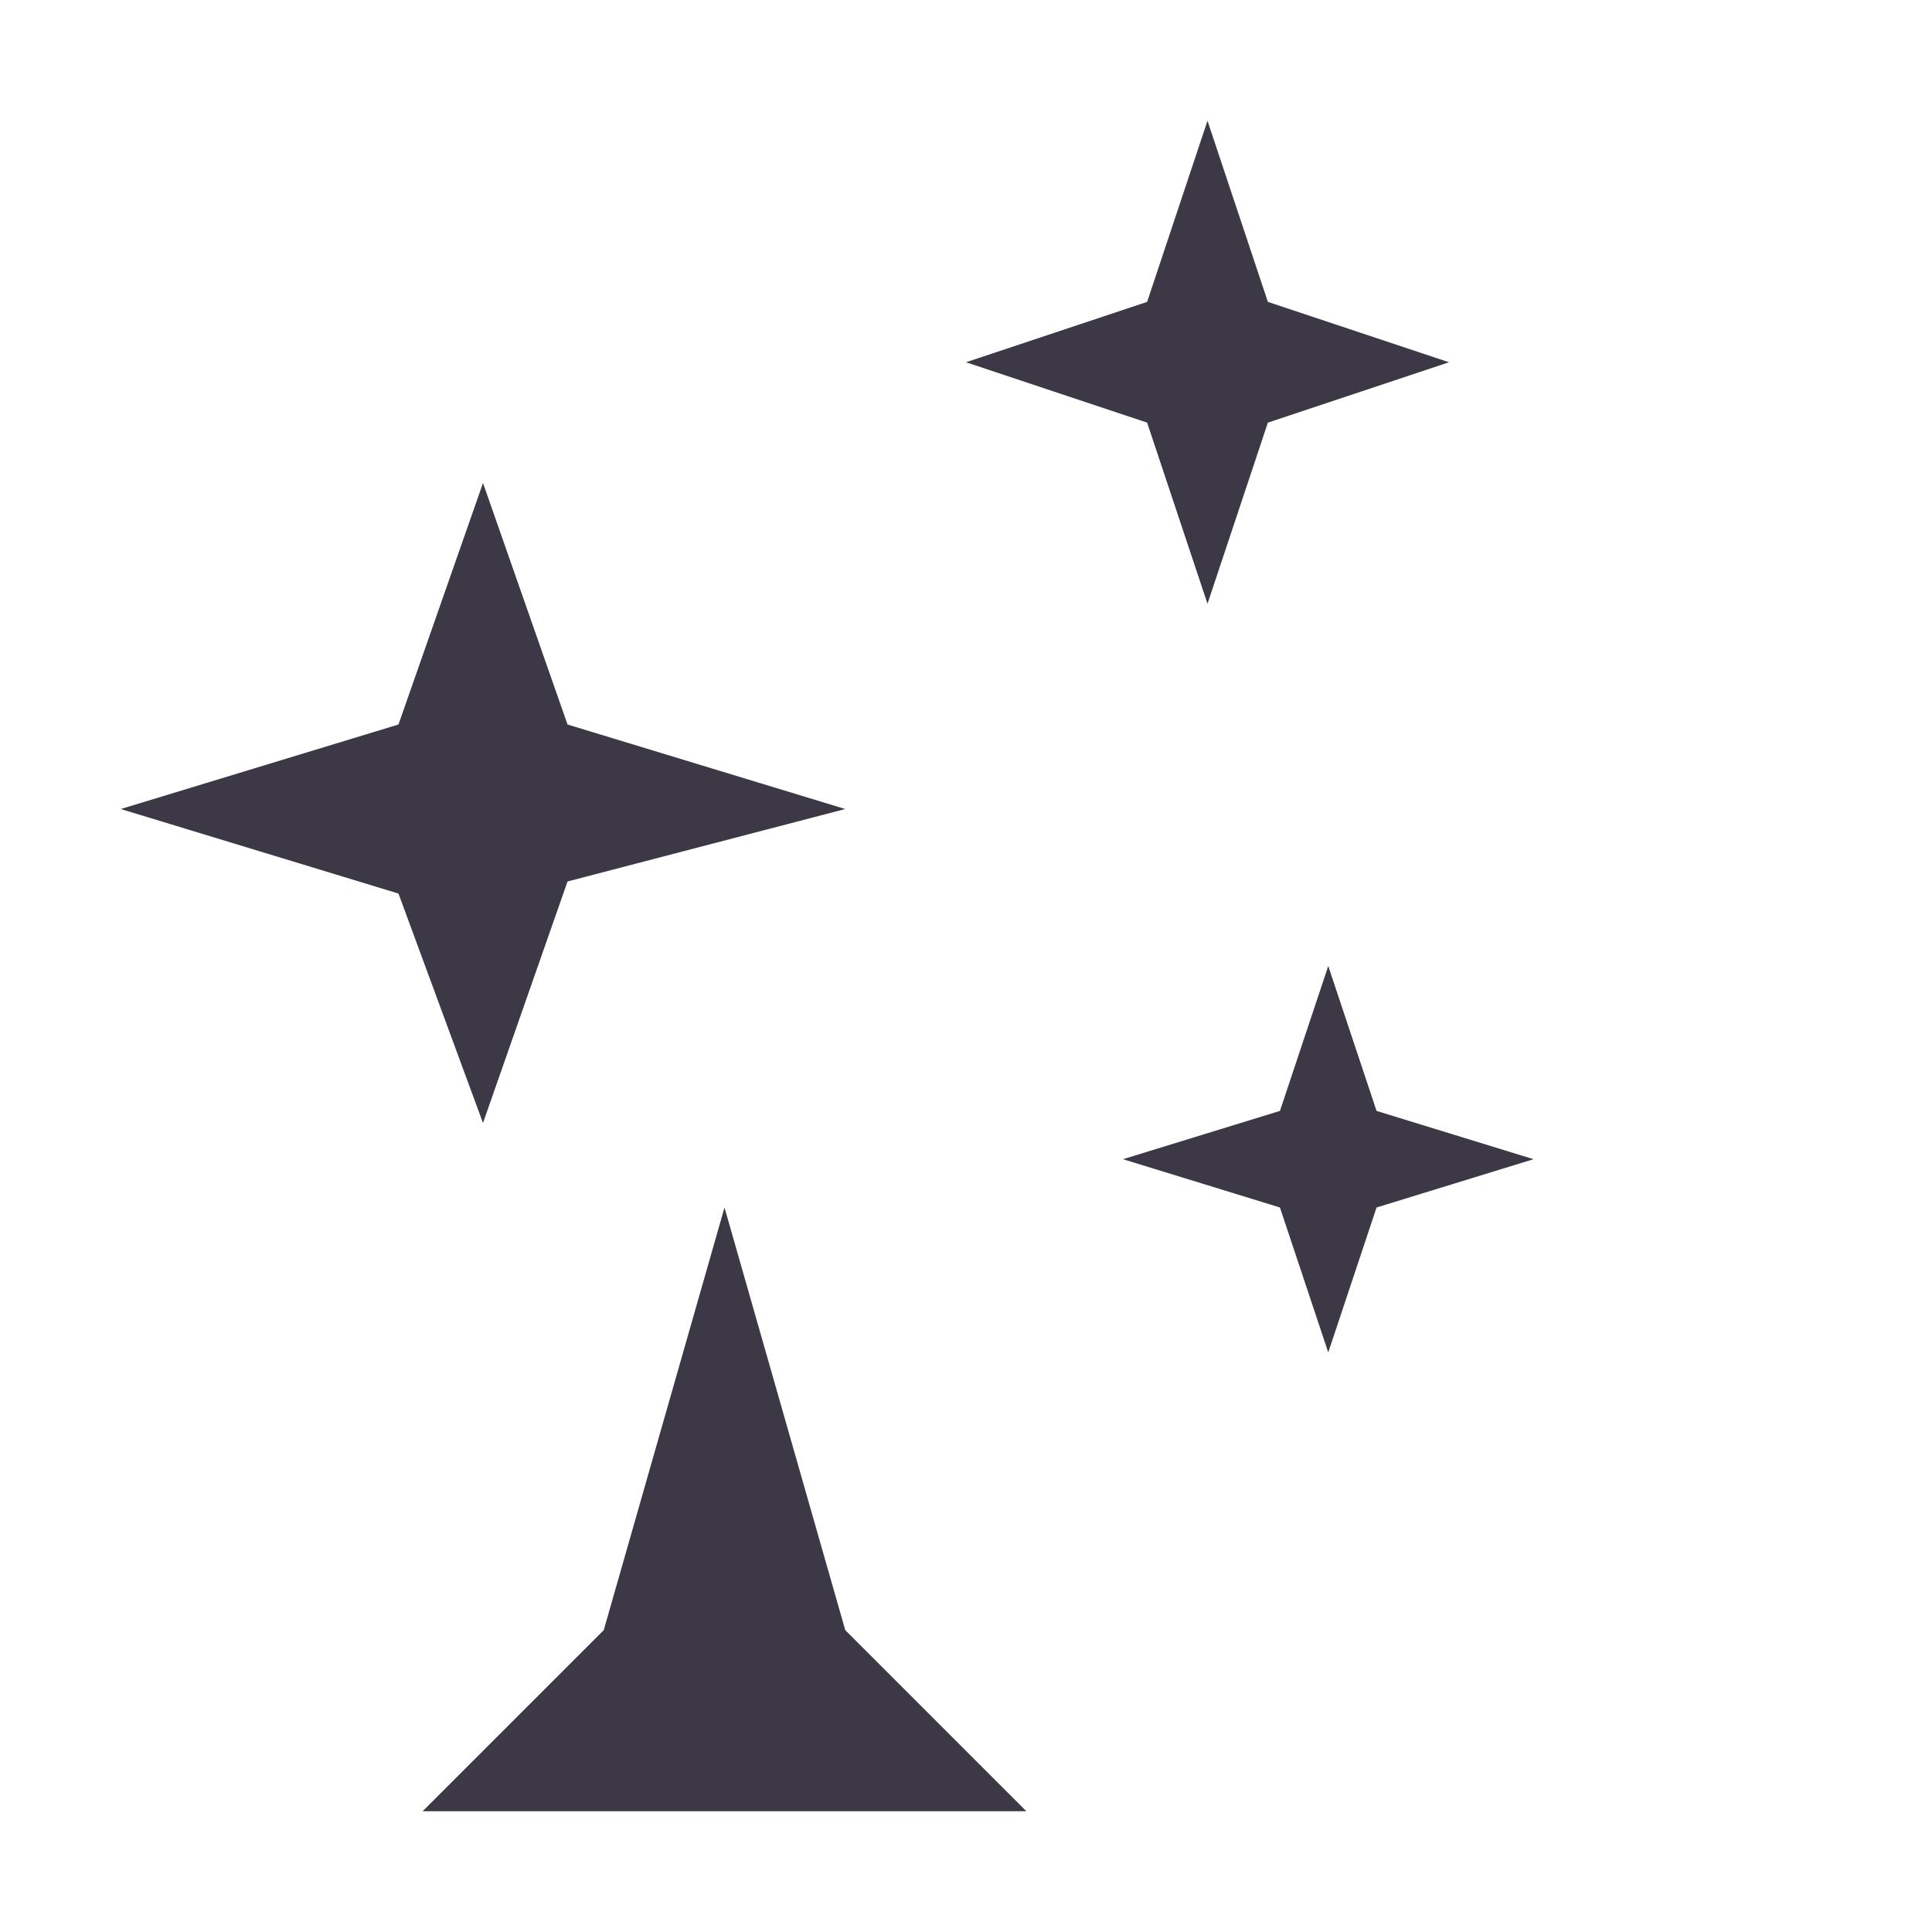
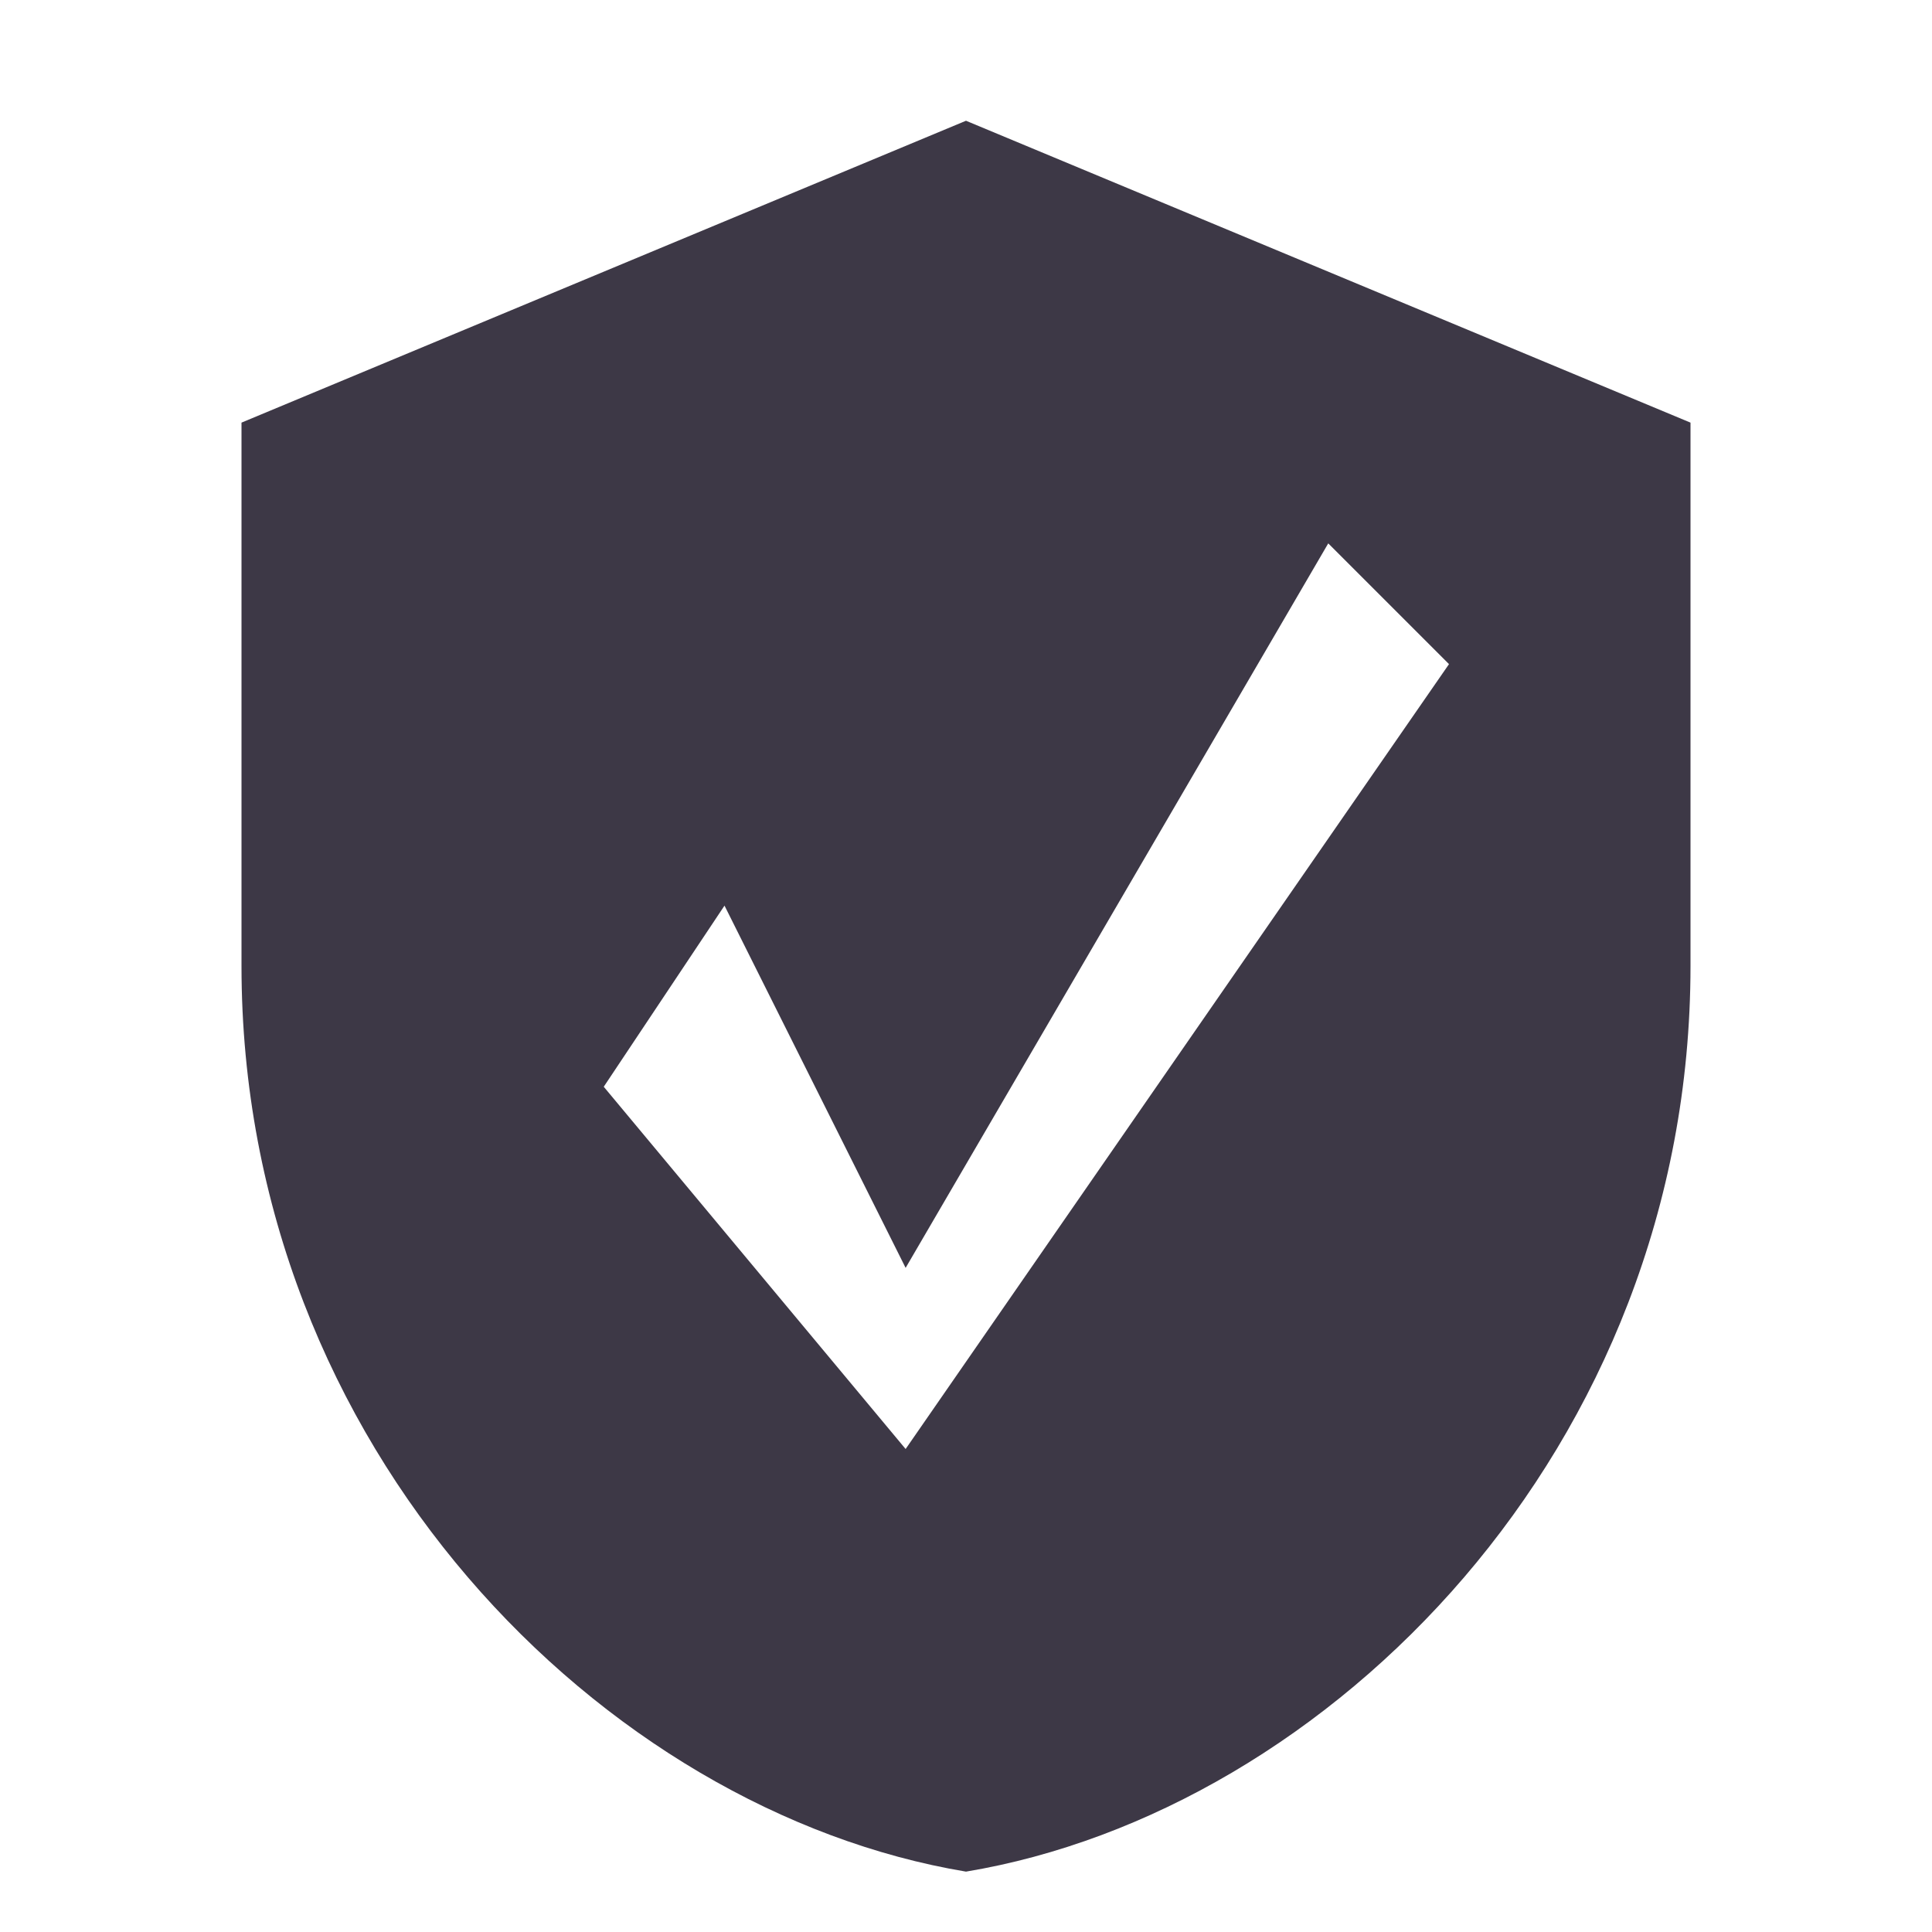
<svg xmlns="http://www.w3.org/2000/svg" viewBox="0 0 16 16">
-   <path fill="#3d3846" d="M10 1l-.5 1.5L8 3l1.5.5L10 5l.5-1.5L12 3l-1.5-.5zM4 4l-.7 2L1 6.7 3.3 7.4 4 9.3l.7-2L7 6.7 4.7 6zM11 8l-.4 1.2L9.3 9.6l1.3.4.4 1.2.4-1.2 1.3-.4-1.3-.4zM6 10l-1 3.5L3.5 15h5L7 13.5z" />
+   <path fill="#3d3846" fill-rule="evenodd" d="M8 1 L2 3.5 L2 8 C2 12 5 15 8 15.5 C11 15 14 12 14 8 L14 3.5 Z M5 9 L7.5 12 L12 5.5 L11 4.5 L7.5 10.5 L6 7.5 Z" />
</svg>
